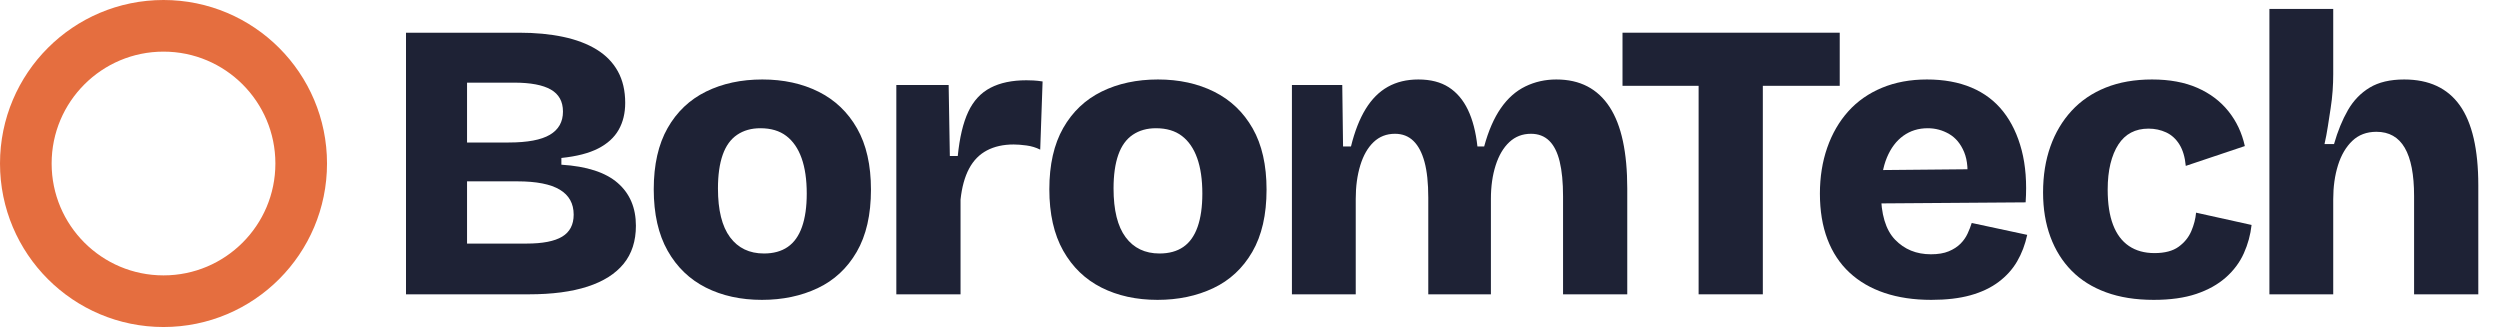
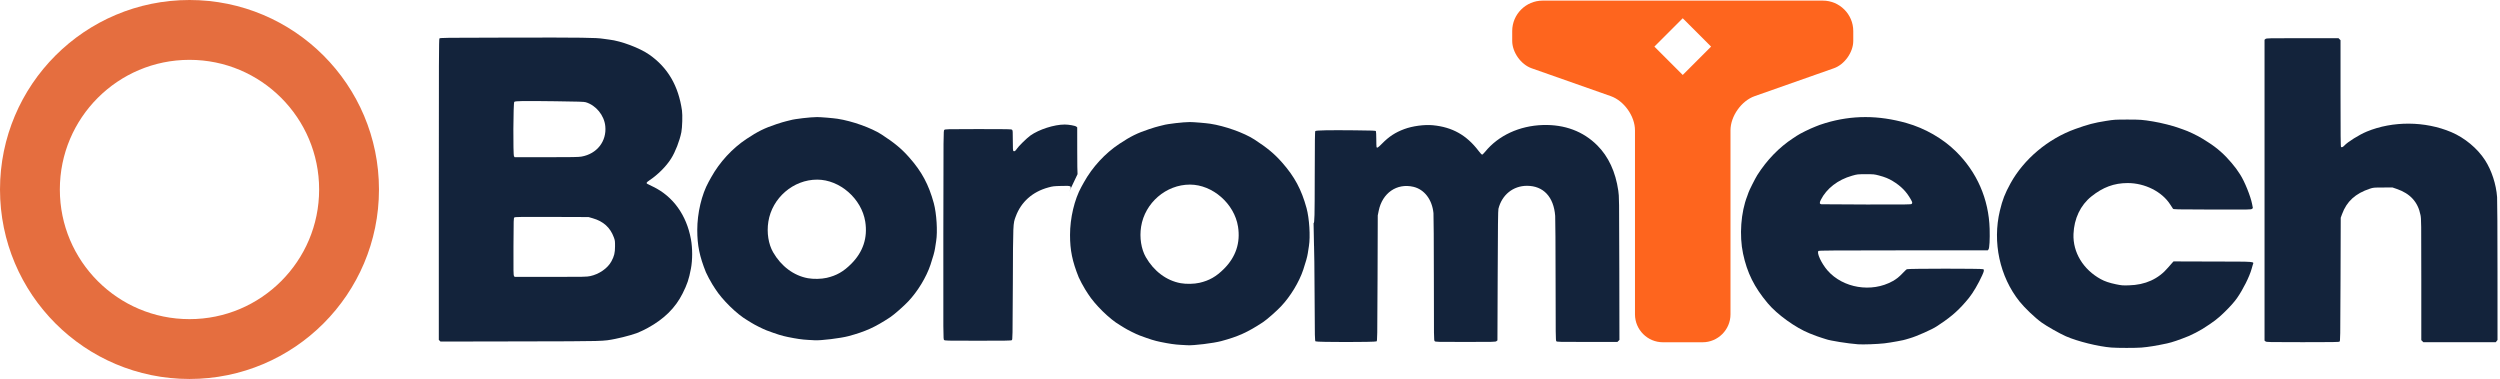
- <svg xmlns="http://www.w3.org/2000/svg" viewBox="0 0 6307 825">
-   <circle cx="412.5" cy="412.5" r="347.37" fill="none" stroke="#e56e3f" stroke-width="130.26" />
-   <g fill="#1e2235" transform="translate(955.26 742.5) scale(1 -1)">
-     <path transform="translate(0 0)" d="M69 0L69 660L354 660Q416 660 465.5 649.5Q515 639 550 617.5Q585 596 603.5 562.5Q622 529 622 483Q622 444 605.5 415Q589 386 554 368Q519 350 461 344L461 327Q557 321 603 281Q649 241 649 173Q649 115 618 77Q587 39 527 19.5Q467 0 379 0ZM223 128L373 128Q434 128 463 145.5Q492 163 492 201Q492 243 457 264Q422 285 350 285L223 285ZM223 383L328 383Q399 383 432 402.5Q465 422 465 461Q465 499 434.5 516.5Q404 534 342 534L223 534Z" />
-     <path transform="translate(662 0)" d="M305 -14Q225 -14 163.5 17Q102 48 67 110Q32 172 32 265Q32 358 67 419.5Q102 481 164 511.5Q226 542 306 542Q386 542 448 511Q510 480 545 418.5Q580 357 580 264Q580 169 544 107Q508 45 445.5 15.5Q383 -14 305 -14ZM310 103Q346 103 370 119.5Q394 136 406 170Q418 204 418 254Q418 307 405 343.5Q392 380 366.5 399.5Q341 419 301 419Q267 419 242.5 402.5Q218 386 206 352Q194 318 194 267Q194 185 224.5 144Q255 103 310 103Z" />
-     <path transform="translate(1244 0)" d="M62 0L62 245L62 528L194 528L197 349L217 349Q224 419 243.5 460.5Q263 502 299.5 521Q336 540 390 540Q398 540 408 539.5Q418 539 431 537L425 365Q409 373 390.5 375.5Q372 378 358 378Q319 378 290.5 363Q262 348 245.5 317Q229 286 224 239L224 0Z" />
-     <path transform="translate(1660 0)" d="M305 -14Q225 -14 163.5 17Q102 48 67 110Q32 172 32 265Q32 358 67 419.5Q102 481 164 511.5Q226 542 306 542Q386 542 448 511Q510 480 545 418.5Q580 357 580 264Q580 169 544 107Q508 45 445.5 15.5Q383 -14 305 -14ZM310 103Q346 103 370 119.5Q394 136 406 170Q418 204 418 254Q418 307 405 343.5Q392 380 366.5 399.5Q341 419 301 419Q267 419 242.5 402.5Q218 386 206 352Q194 318 194 267Q194 185 224.5 144Q255 103 310 103Z" />
-     <path transform="translate(2242 0)" d="M62 0L62 341L62 528L189 528L191 373L211 373Q225 430 248 467.5Q271 505 304 523.5Q337 542 381 542Q427 542 457.5 522.5Q488 503 506 465.5Q524 428 530 373L547 373Q563 432 589 469.5Q615 507 651 524.5Q687 542 729 542Q774 542 807.5 524.5Q841 507 863.5 472.5Q886 438 897 386.5Q908 335 908 267L908 0L746 0L746 247Q746 300 737.5 335Q729 370 711 387.5Q693 405 665 405Q633 405 610.5 384Q588 363 576 325.5Q564 288 564 241L564 0L406 0L406 244Q406 299 396.5 334Q387 369 368.5 387Q350 405 322 405Q290 405 268 384Q246 363 234.5 325.5Q223 288 223 241L223 0Z" />
-     <path transform="translate(3122 0)" d="M208 0L208 660L370 660L370 0ZM16 526L16 660L564 660L564 526Z" />
-     <path transform="translate(3604 0)" d="M313 -14Q247 -14 195 3.5Q143 21 106.5 55Q70 89 51 139Q32 189 32 254Q32 317 50.5 370Q69 423 103.5 461.5Q138 500 188.5 521Q239 542 302 542Q366 542 414.5 521.5Q463 501 494.5 461Q526 421 541 363.5Q556 306 551 232L138 229L138 313L459 316L402 277Q409 327 396 358.5Q383 390 358 404.5Q333 419 304 419Q269 419 242.5 400Q216 381 201 345Q186 309 186 257Q186 175 221.5 138Q257 101 312 101Q339 101 357 108.5Q375 116 386.5 127.5Q398 139 404.5 153Q411 167 415 180L555 150Q547 113 529.5 83Q512 53 482.5 31Q453 9 411.5 -2.5Q370 -14 313 -14Z" />
-     <path transform="translate(4167 0)" d="M311 -14Q243 -14 191 5Q139 24 104 59.5Q69 95 50.5 145Q32 195 32 257Q32 321 50.5 373Q69 425 104 463Q139 501 190 521.5Q241 542 307 542Q373 542 421 521Q469 500 499.5 462Q530 424 541 374L392 324Q389 357 376 378Q363 399 342.5 408.5Q322 418 298 418Q273 418 254 408Q235 398 222 378Q209 358 202 329.5Q195 301 195 264Q195 211 208.5 175.5Q222 140 248.5 122Q275 104 313 104Q352 104 374 120Q396 136 406 159.5Q416 183 418 206L558 175Q554 138 538.5 103.5Q523 69 493 42.5Q463 16 418.5 1Q374 -14 311 -14Z" />
-     <path transform="translate(4708 0)" d="M62 0L62 336L62 720L223 720L223 555Q223 535 221.5 513.5Q220 492 216.5 469.5Q213 447 209.5 424Q206 401 201 379L225 379Q239 428 260 464.5Q281 501 315 521.5Q349 542 402 542Q496 542 542.5 476.5Q589 411 589 275L589 0L427 0L427 248Q427 329 403.5 369.5Q380 410 332 410Q295 410 271 387Q247 364 235 325.5Q223 287 223 240L223 0Z" />
+ <svg xmlns="http://www.w3.org/2000/svg" viewBox="0 0 1006 152.5">
+   <circle cx="76.25" cy="76.25" r="64.21" fill="none" stroke="#e56e3f" stroke-width="24.08" />
+   <g transform="translate(180.58 0.25)">
+     <path fill-rule="evenodd" fill="#13233B" d="M-3.66 136.854L-4 136.514V76.044C-4 24.084 -3.96 15.524 -3.76 15.254C-3.53 14.934 -3.01 14.924 25.53 14.874C53.76 14.824 59.39 14.904 62.1 15.344C62.64 15.434 63.76 15.594 64.59 15.684C69.36 16.234 76.84 19.044 80.7 21.744C88.14 26.944 92.43 34.274 93.85 44.234C94.11 46.054 93.97 51.044 93.6 52.924C92.91 56.414 91.19 60.854 89.46 63.584C87.48 66.724 84.17 70.034 80.67 72.374C79.5 73.154 79.35 73.464 80 73.794C80.23 73.904 81.26 74.414 82.28 74.904C90.28 78.794 95.68 86.314 97.45 96.014C98.11 99.594 98.11 104.384 97.45 107.844C96.64 112.124 95.96 114.134 94.08 117.874C91.18 123.664 86.64 128.134 80.03 131.734C78.95 132.324 77.88 132.854 77.66 132.924C77.44 132.994 77.1 133.134 76.92 133.254C75.88 133.894 70.87 135.344 67.1 136.094C61.97 137.104 63.5 137.064 28.72 137.134L-3.32 137.194L-3.66 136.854ZM56.92 110.854C60.5 110.104 63.98 107.684 65.47 104.884C66.59 102.784 66.9 101.494 66.91 98.924C66.92 96.744 66.89 96.504 66.43 95.264C64.98 91.294 62.22 88.804 57.92 87.574L56.25 87.094L41.5 87.044C28.83 87.004 26.7 87.034 26.42 87.244C26.09 87.474 26.09 87.734 26.04 98.934C26 109.034 26.03 110.434 26.25 110.784L26.51 111.174H40.97C54.48 111.174 55.52 111.154 56.92 110.854ZM53.4 62.764C59.63 61.674 63.6 56.604 62.99 50.514C62.56 46.154 59.23 42.094 55.11 40.884C54.41 40.684 52.19 40.614 43 40.494C29.49 40.324 26.74 40.364 26.36 40.754C25.95 41.154 25.85 62.004 26.25 62.614L26.51 63.014H39.24C49.82 63.014 52.2 62.964 53.4 62.764Z" />
+     <path fill-rule="evenodd" fill="#13233B" d="M144.53 136.521C142.29 136.411 139.870 136.061 136.42 135.351C133.95 134.841 132.27 134.321 127.94 132.711C126.5 132.171 123.09 130.471 121.75 129.611C121.11 129.201 120.32 128.711 120 128.531C115.93 126.161 110.01 120.361 107.26 116.031C106.82 115.341 106.29 114.521 106.09 114.201C105.42 113.161 103.84 110.201 103.48 109.311C100.91 102.901 100 98.451 100 92.301C100 85.491 101.78 77.971 104.57 72.951C104.92 72.311 105.38 71.481 105.59 71.111C108.98 65.001 114.1 59.441 119.84 55.641C124.39 52.621 127 51.331 131.85 49.711C133.45 49.171 135.22 48.651 135.76 48.541C136.31 48.431 137.09 48.241 137.5 48.111C139.08 47.621 145.61 46.861 148.22 46.861C149.71 46.861 154.65 47.271 156.42 47.541C162.35 48.451 170.04 51.201 174.17 53.871C179.38 57.251 182.24 59.631 185.38 63.201C190.36 68.851 193.13 74.021 195.17 81.471C196.3 85.621 196.76 92.911 196.13 96.781C195.98 97.701 195.77 99.031 195.67 99.741C195.48 101.021 194.85 103.301 193.85 106.281C192.2 111.241 188.71 117.001 184.92 121.011C183.01 123.031 179.21 126.361 177.62 127.411C171.48 131.451 167.68 133.171 160.84 135.011C157.69 135.851 149.71 136.831 147.25 136.671C147.07 136.661 145.85 136.591 144.53 136.521ZM152.09 111.551C156.02 110.651 158.8 109.071 161.93 105.951C166.71 101.181 168.62 95.461 167.6 88.951C166.14 79.711 157.36 72.031 148.25 72.031C138.64 72.031 130.12 79.371 128.6 88.971C127.91 93.371 128.63 97.981 130.52 101.261C133.75 106.881 138.82 110.671 144.5 111.701C146.74 112.111 149.89 112.051 152.09 111.551Z" />
+     <path fill-rule="evenodd" fill="#13233B" d="M294.53 138.521C292.29 138.411 289.87 138.061 286.42 137.351C283.95 136.841 282.27 136.321 277.94 134.711C276.5 134.171 273.09 132.471 271.75 131.611C271.11 131.201 270.32 130.711 270 130.531C265.93 128.161 260.01 122.361 257.26 118.031C256.82 117.341 256.29 116.521 256.09 116.201C255.42 115.161 253.84 112.201 253.48 111.311C250.91 104.901 250 100.451 250 94.301C250 87.491 251.78 79.971 254.57 74.951C254.92 74.311 255.38 73.481 255.59 73.111C258.98 67.001 264.1 61.441 269.84 57.641C274.39 54.621 277 53.331 281.85 51.711C283.45 51.171 285.22 50.651 285.76 50.541C286.31 50.431 287.09 50.241 287.5 50.111C289.08 49.621 295.61 48.861 298.22 48.861C299.71 48.861 304.65 49.271 306.42 49.541C312.35 50.451 320.04 53.201 324.17 55.871C329.38 59.251 332.24 61.631 335.38 65.201C340.36 70.851 343.13 76.021 345.17 83.471C346.3 87.621 346.76 94.911 346.13 98.781C345.98 99.701 345.77 101.031 345.67 101.741C345.48 103.021 344.85 105.301 343.85 108.281C342.2 113.241 338.71 119.001 334.92 123.011C333.01 125.031 329.21 128.361 327.62 129.411C321.48 133.451 317.68 135.171 310.84 137.011C307.69 137.851 299.71 138.831 297.25 138.671C297.07 138.661 295.85 138.591 294.53 138.521ZM302.09 113.551C306.02 112.651 308.8 111.071 311.93 107.951C316.71 103.181 318.62 97.461 317.6 90.951C316.14 81.711 307.36 74.031 298.25 74.031C288.64 74.031 280.12 81.371 278.6 90.971C277.91 95.371 278.63 99.981 280.52 103.261C283.75 108.881 288.82 112.671 294.5 113.701C296.74 114.111 299.89 114.051 302.09 113.551Z" />
+     <path fill-rule="evenodd" fill="#13233B" d="M247.868 49.861C249.527 49.861 252.047 50.321 252.528 50.701L252.888 51.001L252.898 60.311C252.898 65.421 252.958 69.7 253.028 69.821L249.588 77.05C250.798 74.431 250.838 74.461 246.518 74.571C243.478 74.641 243.078 74.691 241.278 75.181C234.888 76.921 230.308 80.991 228.148 86.871C227.058 89.801 227.078 89.291 226.988 114.001C226.898 135.918 226.888 136.401 226.568 136.631C226.298 136.831 224.168 136.861 212.948 136.861C199.859 136.861 199.638 136.861 199.308 136.531C198.978 136.201 198.978 136.041 199.018 94.281C199.058 52.541 199.058 52.371 199.398 52.041C199.728 51.711 199.939 51.701 213.048 51.691C225.308 51.691 226.378 51.711 226.668 51.971C226.958 52.231 226.978 52.563 226.978 56.291C226.978 59.591 227.018 60.361 227.218 60.521C227.568 60.811 228.058 60.491 228.588 59.651C229.198 58.671 232.658 55.271 234.048 54.291C237.538 51.821 243.638 49.861 247.868 49.861Z" />
+     <path fill-rule="evenodd" fill="#13233B" d="M440.239 50.059C449.029 49.788 456.51 52.589 462.17 58.259C466.67 62.749 469.53 68.929 470.62 76.478C470.97 78.898 470.979 79.418 471.029 107.728L471.08 136.528L470.26 137.349H458.109C446.522 137.349 445.95 137.339 445.68 137.049C445.43 136.759 445.4 134.899 445.39 112.669C445.38 99.429 445.309 87.719 445.229 86.639C444.649 78.979 440.48 74.519 433.89 74.519C428.3 74.519 423.8 78.138 422.39 83.769C422.23 84.409 422.16 90.588 422.09 110.658L421.989 136.719L421.6 137.028C421.22 137.338 420.77 137.349 409.14 137.349C397.3 137.349 397.069 137.348 396.739 137.018C396.409 136.689 396.409 136.454 396.409 111.898C396.399 97.728 396.33 86.419 396.25 85.519C395.71 80.049 392.589 75.959 388.159 74.919C381.509 73.359 375.66 77.409 374.21 84.568L373.83 86.438L373.75 111.658C373.66 136.369 373.65 136.878 373.34 137.118C372.85 137.468 349.299 137.468 348.819 137.118C348.5 136.888 348.489 136.441 348.409 117.908C348.362 108.12 348.272 99.915 348.195 98.829L348.18 98.709L348 89.568C348.39 89.487 348.45 87.172 348.47 70.488C348.49 56.158 348.54 52.658 348.71 52.488C349.013 52.178 354.333 52.078 364.619 52.188C371.759 52.258 372.94 52.309 373.08 52.519C373.17 52.66 373.239 54.1 373.239 55.709C373.239 57.329 373.29 58.779 373.34 58.919C373.54 59.428 373.94 59.178 375.55 57.549C378.36 54.689 380.839 53.068 384.489 51.698C387.809 50.458 392.609 49.818 396.029 50.148C403.869 50.908 409.579 54.129 414.409 60.478C415.009 61.278 415.629 61.957 415.779 61.988C415.939 62.018 416.43 61.558 417.04 60.818C422.39 54.258 430.83 50.359 440.239 50.059Z" />
+     <path fill-rule="evenodd" fill="#FE651E" d="M427.932 12.235C427.932 5.506 433.438 0 440.167 0H552.939C559.669 0 565.174 5.506 565.174 12.235V16.221C565.174 20.758 561.673 25.703 557.394 27.209L525.518 38.431C520.157 40.319 515.77 46.514 515.77 52.197V126.248C515.77 132.423 510.718 137.476 504.543 137.476H488.563C482.388 137.476 477.336 132.423 477.336 126.248V52.197C477.336 46.514 472.949 40.319 467.588 38.431L435.713 27.209C431.433 25.703 427.932 20.758 427.932 16.221V12.235ZM496.553 7.096L507.961 18.504L496.553 29.912L485.145 18.504L496.553 7.096Z" />
+     <path fill-rule="evenodd" fill="#13233B" d="M567.093 138.292C563.103 138.002 555.753 136.832 554.183 136.232C553.913 136.132 553.203 135.902 552.603 135.732C551.593 135.442 549.843 134.802 547.623 133.912C541.983 131.662 534.543 126.302 530.743 121.762C525.323 115.292 522.463 109.532 520.823 101.812C519.273 94.502 519.953 85.152 522.513 78.652C522.723 78.102 522.953 77.462 523.013 77.232C523.223 76.492 525.743 71.482 526.553 70.212C530.453 64.082 535.373 59.022 541.013 55.332C541.563 54.972 542.193 54.552 542.423 54.402C543.783 53.482 547.703 51.552 550.013 50.662C550.563 50.442 551.313 50.152 551.673 50.012C552.043 49.872 553.093 49.532 554.013 49.252C564.723 46.062 575.273 46.062 586.593 49.262C593.993 51.352 601.143 55.452 606.413 60.612C614.953 68.982 619.693 79.822 620.053 91.812C620.173 96.092 619.983 99.632 619.593 100.112L619.293 100.482L585.363 100.492C556.793 100.502 551.403 100.542 551.173 100.742C550.343 101.422 552.383 105.802 554.823 108.592C561.043 115.712 572.563 117.602 581.013 112.892C582.583 112.012 583.573 111.222 585.023 109.702C585.753 108.912 586.523 108.192 586.723 108.082C587.253 107.802 617.183 107.792 617.523 108.072C617.903 108.392 617.803 108.872 617.043 110.562C615.543 113.892 613.323 117.662 611.703 119.652C608.063 124.132 604.973 126.942 600.283 130.042C599.673 130.442 598.973 130.912 598.733 131.082C597.003 132.272 590.573 135.122 588.033 135.832C587.223 136.052 586.503 136.272 586.433 136.312C586.023 136.562 580.213 137.622 577.673 137.912C574.833 138.232 569.113 138.442 567.093 138.292ZM588.663 81.812C589.033 81.432 588.993 81.192 588.393 80.102C586.593 76.862 584.423 74.652 581.033 72.592C579.423 71.612 577.833 70.972 575.513 70.362C573.583 69.862 573.393 69.842 570.173 69.852C566.853 69.852 566.833 69.862 564.693 70.462C558.983 72.072 554.413 75.612 552.113 80.192C551.533 81.342 551.583 81.812 552.303 81.942C552.503 81.982 560.713 82.022 570.533 82.042C586.683 82.072 588.423 82.052 588.663 81.812Z" />
+     <path fill-rule="evenodd" fill="#13233B" d="M668.991 139.601C663.721 139.181 655.411 137.121 650.741 135.071C648.251 133.981 643.111 131.071 640.991 129.551C638.301 127.621 634.141 123.651 632.051 121.031C624.101 111.041 621.131 97.251 624.171 84.531C625.231 80.111 626.18 77.671 628.45 73.531C633.82 63.781 643.561 55.591 654.491 51.661C659.741 49.781 661.991 49.191 666.861 48.411C670.231 47.881 670.461 47.871 675.491 47.861C680.711 47.861 681.48 47.921 685.83 48.631C689.04 49.151 694.13 50.441 696.33 51.291C696.79 51.461 697.5 51.711 697.91 51.851C699.79 52.441 703.731 54.321 705.691 55.551C706.251 55.911 707.3 56.571 708.02 57.021C711.54 59.241 714.65 61.991 717.47 65.381C718.99 67.191 719.58 68.001 720.84 69.951C722.64 72.721 725.091 78.781 725.681 81.931L725.981 83.491L725.59 83.801C725.21 84.111 724.661 84.121 709.621 84.071C694.251 84.031 694.031 84.031 693.801 83.701C693.671 83.511 693.191 82.781 692.731 82.061C689.421 76.871 682.53 73.401 675.58 73.411C670.12 73.421 665.641 75.081 660.981 78.811C656.591 82.331 654.031 87.721 653.791 93.951C653.51 101.291 657.69 108.201 664.77 112.081C666.37 112.961 668.24 113.591 670.83 114.131C673.17 114.611 673.5 114.641 676.08 114.571C682.69 114.411 687.98 112.011 691.88 107.391C692.58 106.561 693.361 105.671 693.611 105.411L694.051 104.941L709.921 104.991C727.821 105.041 726.351 104.911 725.941 106.311C725.821 106.711 725.61 107.441 725.47 107.951C724.61 111.061 722.021 116.231 719.601 119.701C718.501 121.261 716.781 123.201 714.551 125.361C711.791 128.051 710.23 129.241 705.64 132.151C704.58 132.831 701.44 134.461 700.33 134.911C696.44 136.491 693.491 137.501 691.441 137.941C687.011 138.881 684.09 139.361 681.16 139.611C678.87 139.801 671.471 139.801 668.991 139.601Z" />
+     <path fill-rule="evenodd" fill="#13233B" d="M731.06 137.121L730.67 136.811V76.281V15.751L731.06 15.431C731.44 15.121 731.92 15.111 745.94 15.111H760.43L760.84 15.521L761.25 15.931V37.331C761.25 54.251 761.29 58.771 761.46 58.901C761.74 59.131 762.24 58.921 762.75 58.361C764.14 56.841 768.74 53.971 771.83 52.691C782.29 48.371 795.27 48.451 805.83 52.921C811.21 55.201 816.34 59.461 819.39 64.191C822.06 68.331 823.87 73.881 824.25 79.061C824.34 80.261 824.41 93.341 824.41 108.881L824.42 136.571L824.07 137.001L823.73 137.441H809.15H794.57L794.16 137.031L793.75 136.631V112.291C793.75 88.911 793.74 87.891 793.43 86.291C792.41 81.051 789.29 77.621 783.83 75.761L782.17 75.191L778.33 75.201C774.59 75.211 774.47 75.221 773.08 75.671C767.22 77.611 763.73 80.791 761.86 85.921L761.33 87.361L761.25 112.171C761.17 136.481 761.16 136.971 760.84 137.211C760.57 137.411 758.27 137.441 745.99 137.441C731.93 137.441 731.44 137.431 731.06 137.121Z" />
  </g>
</svg>
